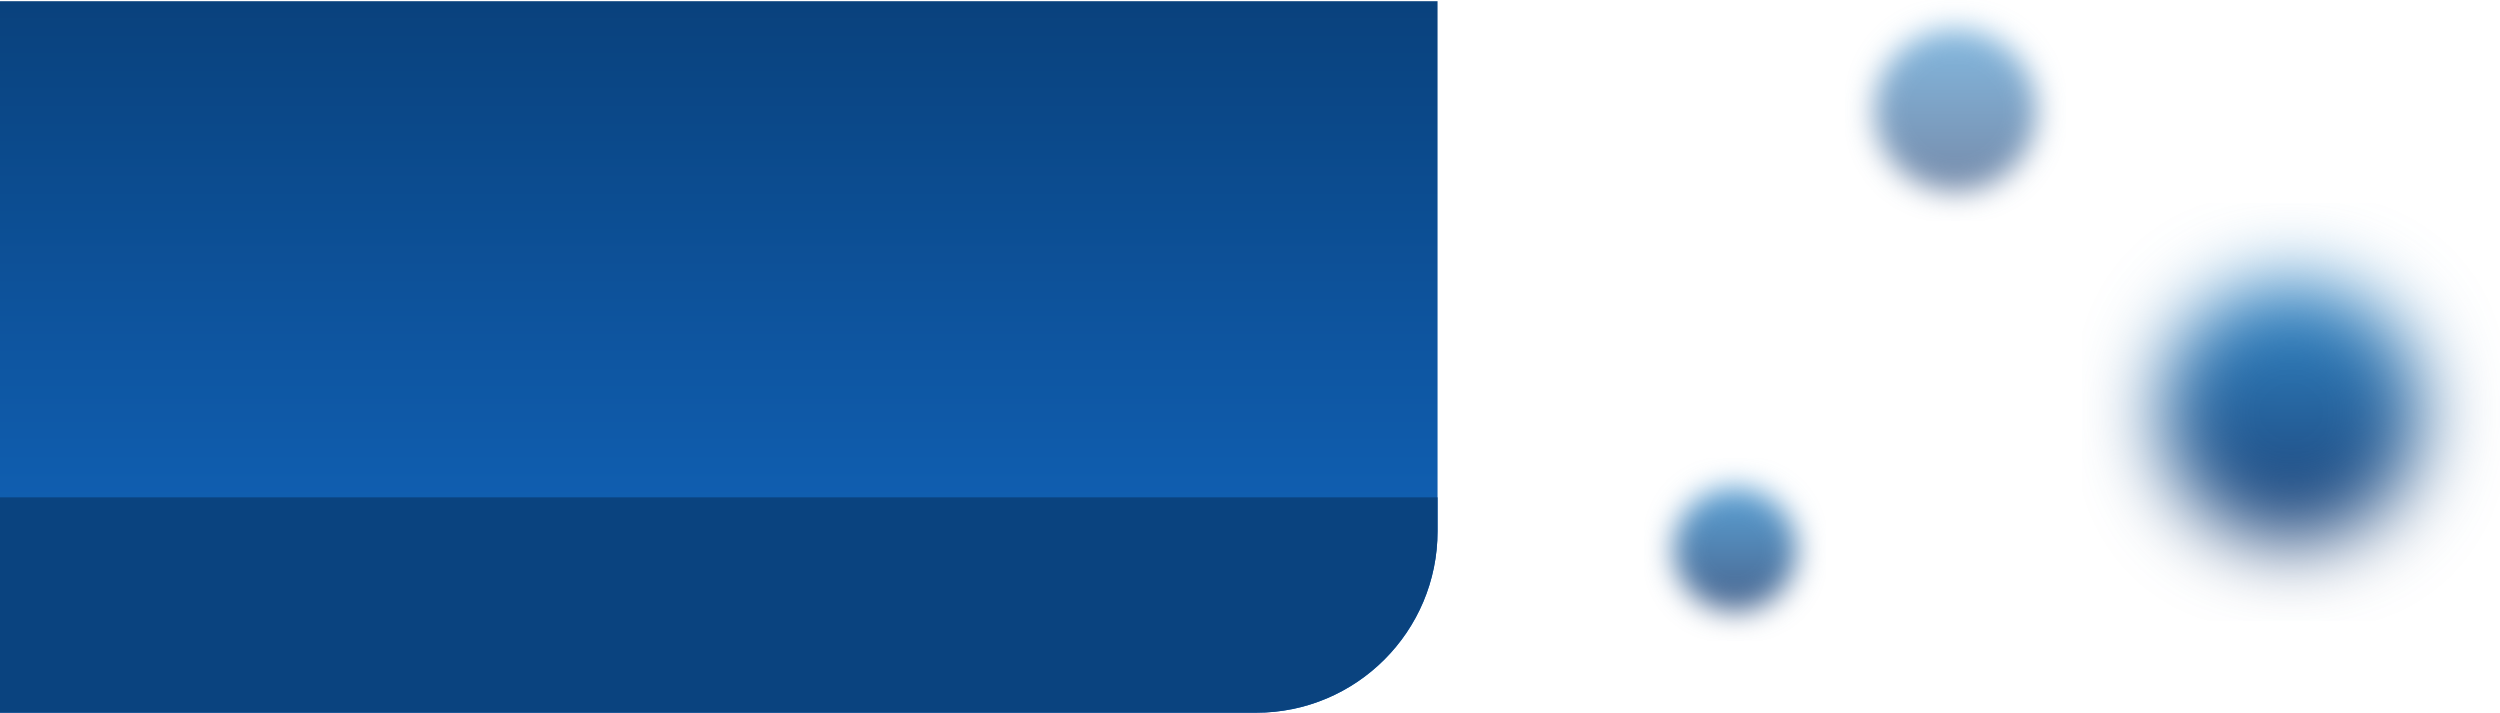
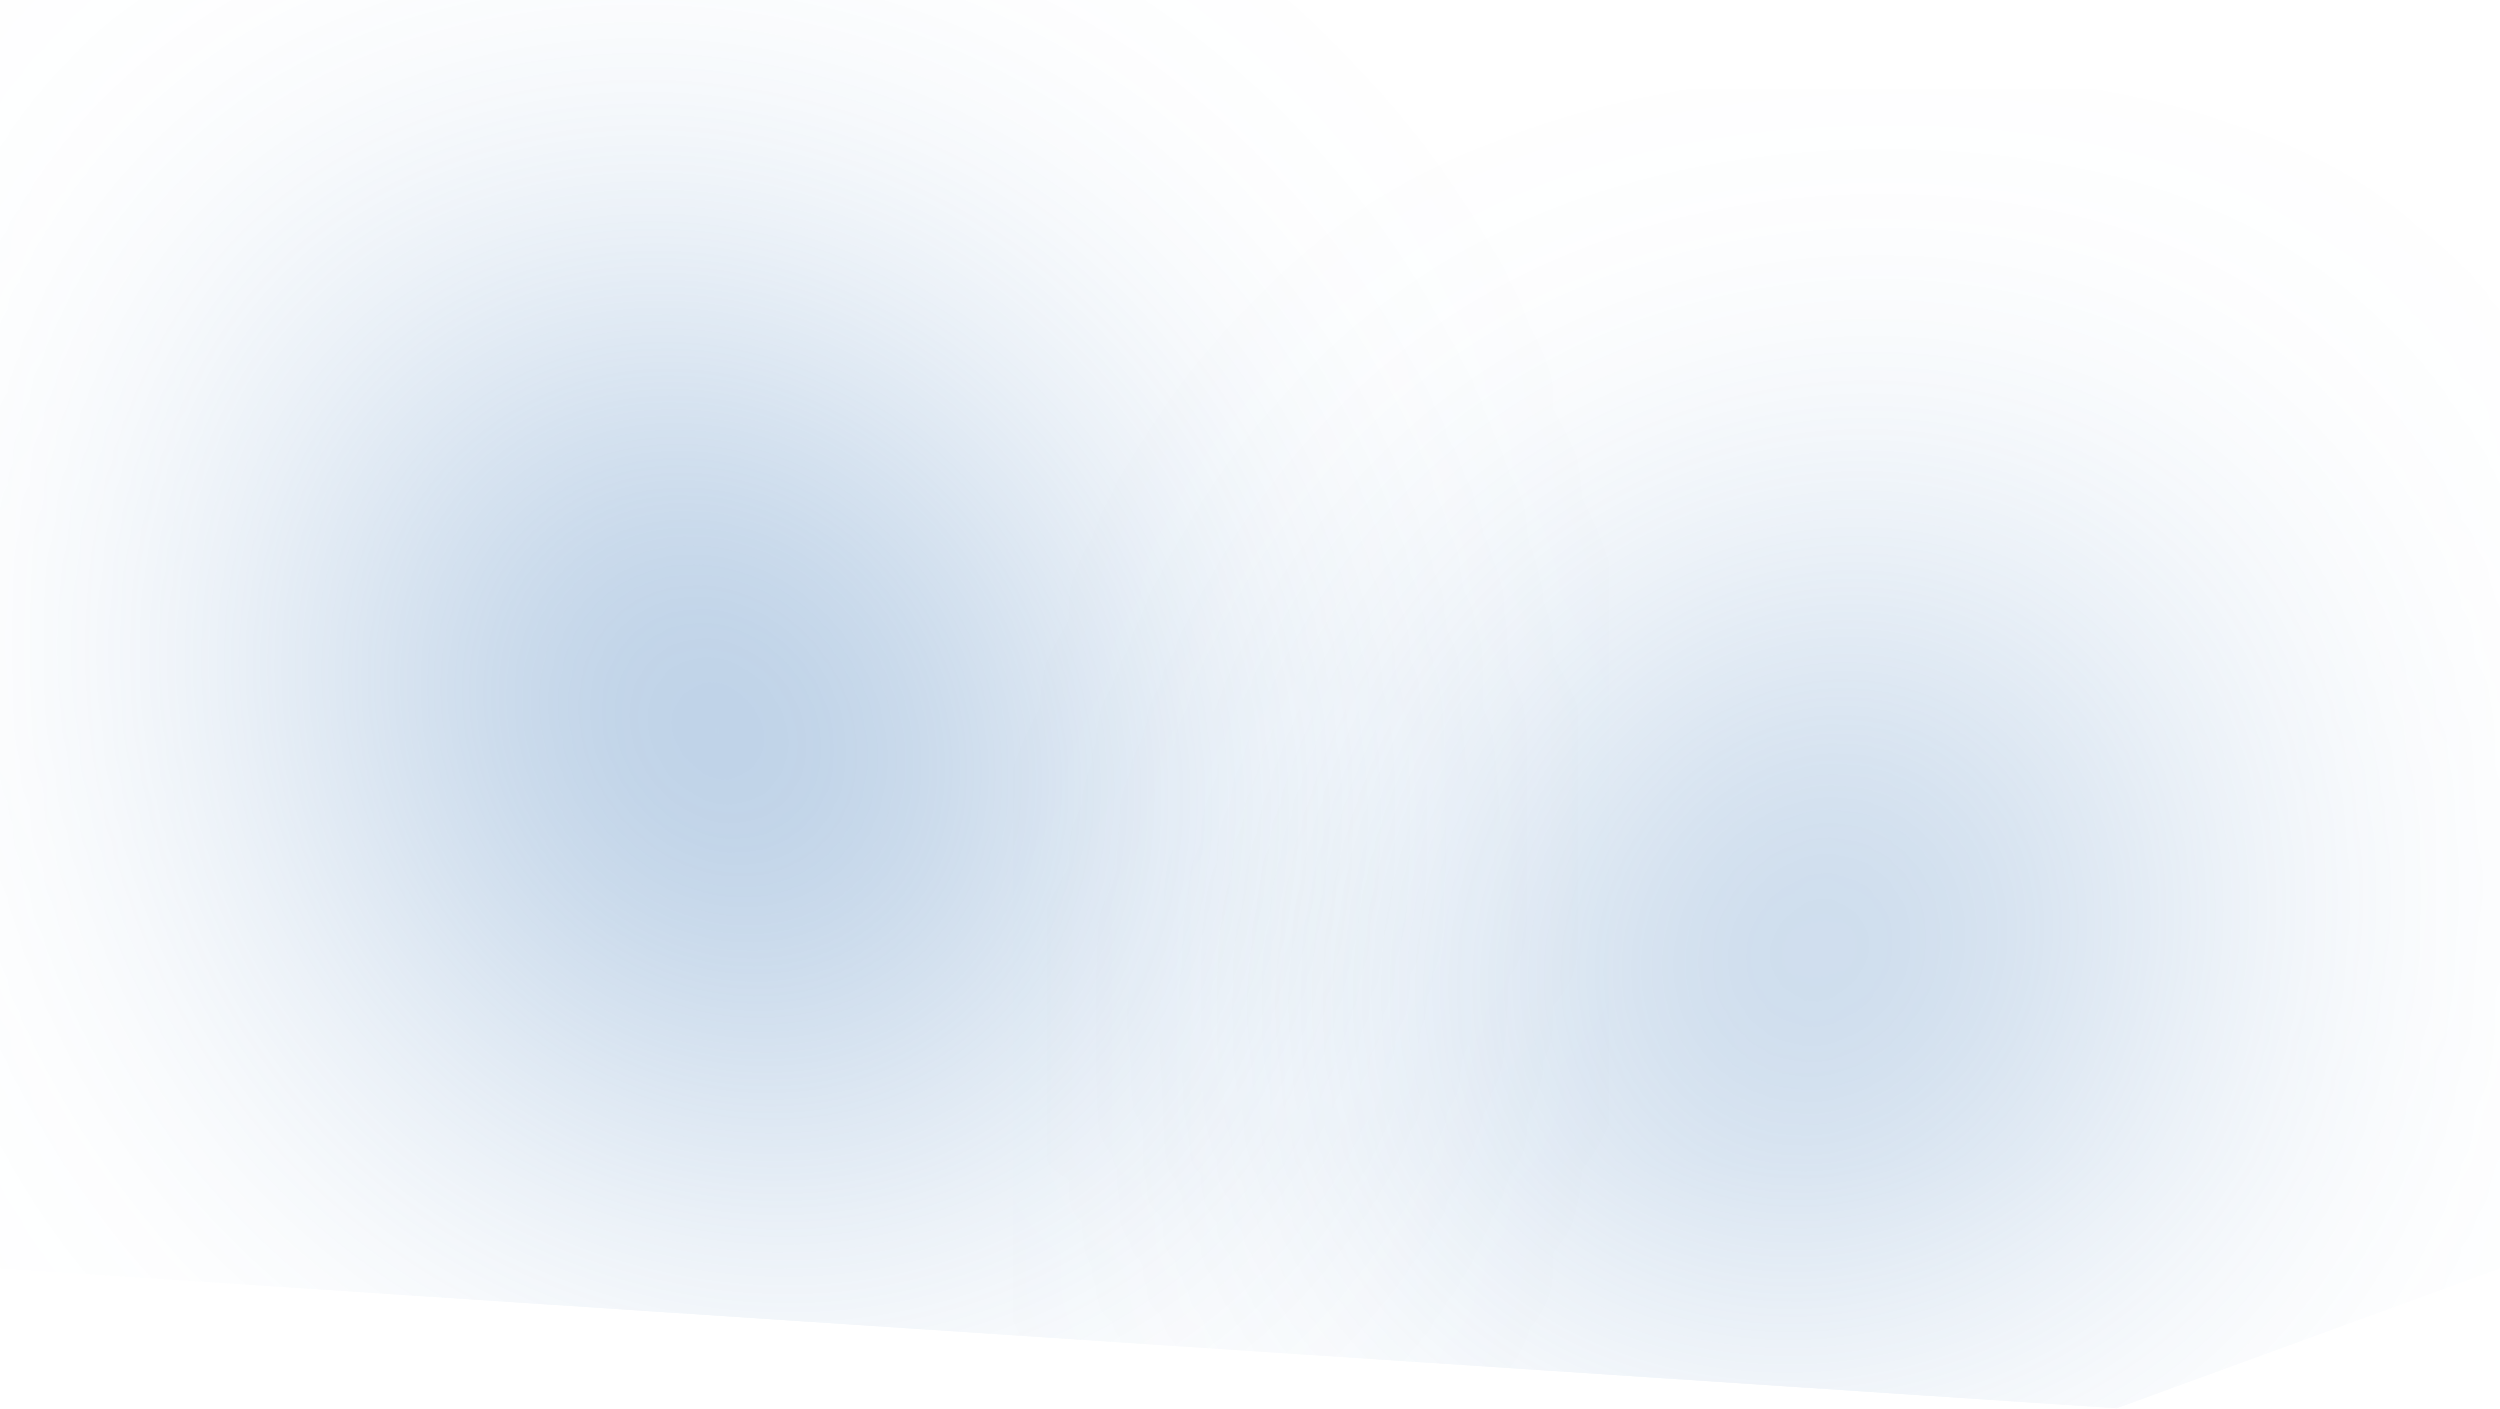
- <svg xmlns="http://www.w3.org/2000/svg" width="2066" height="589" viewBox="0 0 2066 589" fill="none">
-   <path d="M0 1H1188V439C1188 521.843 1120.84 589 1038 589H0V1Z" fill="url(#paint0_linear_768_1018)" />
-   <path d="M0 411H1188V439C1188 521.843 1120.84 589 1038 589H0V411Z" fill="#0A437F" />
-   <g filter="url(#filter0_f_768_1018)">
-     <circle cx="1616.11" cy="91.114" r="67.114" fill="url(#paint1_linear_768_1018)" fill-opacity="0.6" />
-   </g>
-   <g filter="url(#filter1_f_768_1018)">
-     <circle cx="1893.41" cy="340.414" r="108.414" fill="url(#paint2_linear_768_1018)" />
-   </g>
-   <g filter="url(#filter2_f_768_1018)">
-     <circle cx="1433.98" cy="453.98" r="50.98" fill="url(#paint3_linear_768_1018)" fill-opacity="0.8" />
+ <svg xmlns="http://www.w3.org/2000/svg" width="1920" height="1082" viewBox="0 0 1920 1082" fill="none">
+   <mask id="mask0_2_107" style="mask-type:alpha" maskUnits="userSpaceOnUse" x="0" y="0" width="1920" height="1082">
+     <path d="M0 0H1920V974L1625.5 1081.5L0 974L0 0Z" fill="url(#paint0_linear_2_107)" />
+     <path d="M0 0H1920V974L1625.5 1081.5L0 974L0 0Z" fill="#0A488A" />
+   </mask>
+   <g mask="url(#mask0_2_107)">
+     <g style="mix-blend-mode:plus-lighter" filter="url(#filter0_f_2_107)">
+       <ellipse cx="551.385" cy="561.321" rx="238.916" ry="336.563" transform="rotate(-37.9554 551.385 561.321)" fill="#3C79B9" fill-opacity="0.5" />
+     </g>
+     <g style="mix-blend-mode:plus-lighter" filter="url(#filter1_f_2_107)">
+       <ellipse cx="1397.11" cy="731.505" rx="189.5" ry="278" transform="rotate(30 1397.11 731.505)" fill="#3C79B9" fill-opacity="0.5" />
+     </g>
  </g>
  <defs>
-     <filter id="filter0_f_768_1018" x="1525" y="0" width="182.227" height="182.227" filterUnits="userSpaceOnUse" color-interpolation-filters="sRGB">
+     <filter id="filter0_f_2_107" x="-132.506" y="-146.078" width="1367.78" height="1414.8" filterUnits="userSpaceOnUse" color-interpolation-filters="sRGB">
      <feFlood flood-opacity="0" result="BackgroundImageFix" />
      <feBlend mode="normal" in="SourceGraphic" in2="BackgroundImageFix" result="shape" />
-       <feGaussianBlur stdDeviation="12" result="effect1_foregroundBlur_768_1018" />
+       <feGaussianBlur stdDeviation="202" result="effect1_foregroundBlur_2_107" />
    </filter>
-     <filter id="filter1_f_768_1018" x="1721" y="168" width="344.828" height="344.828" filterUnits="userSpaceOnUse" color-interpolation-filters="sRGB">
+     <filter id="filter1_f_2_107" x="778.041" y="68.707" width="1238.14" height="1325.6" filterUnits="userSpaceOnUse" color-interpolation-filters="sRGB">
      <feFlood flood-opacity="0" result="BackgroundImageFix" />
      <feBlend mode="normal" in="SourceGraphic" in2="BackgroundImageFix" result="shape" />
-       <feGaussianBlur stdDeviation="32" result="effect1_foregroundBlur_768_1018" />
+       <feGaussianBlur stdDeviation="202" result="effect1_foregroundBlur_2_107" />
    </filter>
-     <filter id="filter2_f_768_1018" x="1359" y="379" width="149.961" height="149.961" filterUnits="userSpaceOnUse" color-interpolation-filters="sRGB">
-       <feFlood flood-opacity="0" result="BackgroundImageFix" />
-       <feBlend mode="normal" in="SourceGraphic" in2="BackgroundImageFix" result="shape" />
-       <feGaussianBlur stdDeviation="12" result="effect1_foregroundBlur_768_1018" />
-     </filter>
-     <linearGradient id="paint0_linear_768_1018" x1="654.638" y1="616.42" x2="654.638" y2="-21.088" gradientUnits="userSpaceOnUse">
-       <stop stop-color="#136CC9" />
-       <stop offset="1" stop-color="#09407A" />
-     </linearGradient>
-     <linearGradient id="paint1_linear_768_1018" x1="1616.11" y1="24" x2="1616.11" y2="158.227" gradientUnits="userSpaceOnUse">
-       <stop stop-color="#318ACB" />
-       <stop offset="1" stop-color="#1B3D71" />
-     </linearGradient>
-     <linearGradient id="paint2_linear_768_1018" x1="1893.41" y1="232" x2="1893.41" y2="448.828" gradientUnits="userSpaceOnUse">
-       <stop stop-color="#318ACB" />
-       <stop offset="1" stop-color="#1B3D71" />
-     </linearGradient>
-     <linearGradient id="paint3_linear_768_1018" x1="1433.98" y1="403" x2="1433.98" y2="504.961" gradientUnits="userSpaceOnUse">
-       <stop stop-color="#318ACB" />
-       <stop offset="1" stop-color="#1B3D71" />
+     <linearGradient id="paint0_linear_2_107" x1="10" y1="450.307" x2="1896.67" y2="258.067" gradientUnits="userSpaceOnUse">
+       <stop stop-color="#072740" />
+       <stop offset="1" stop-color="#1265A6" />
    </linearGradient>
  </defs>
</svg>
